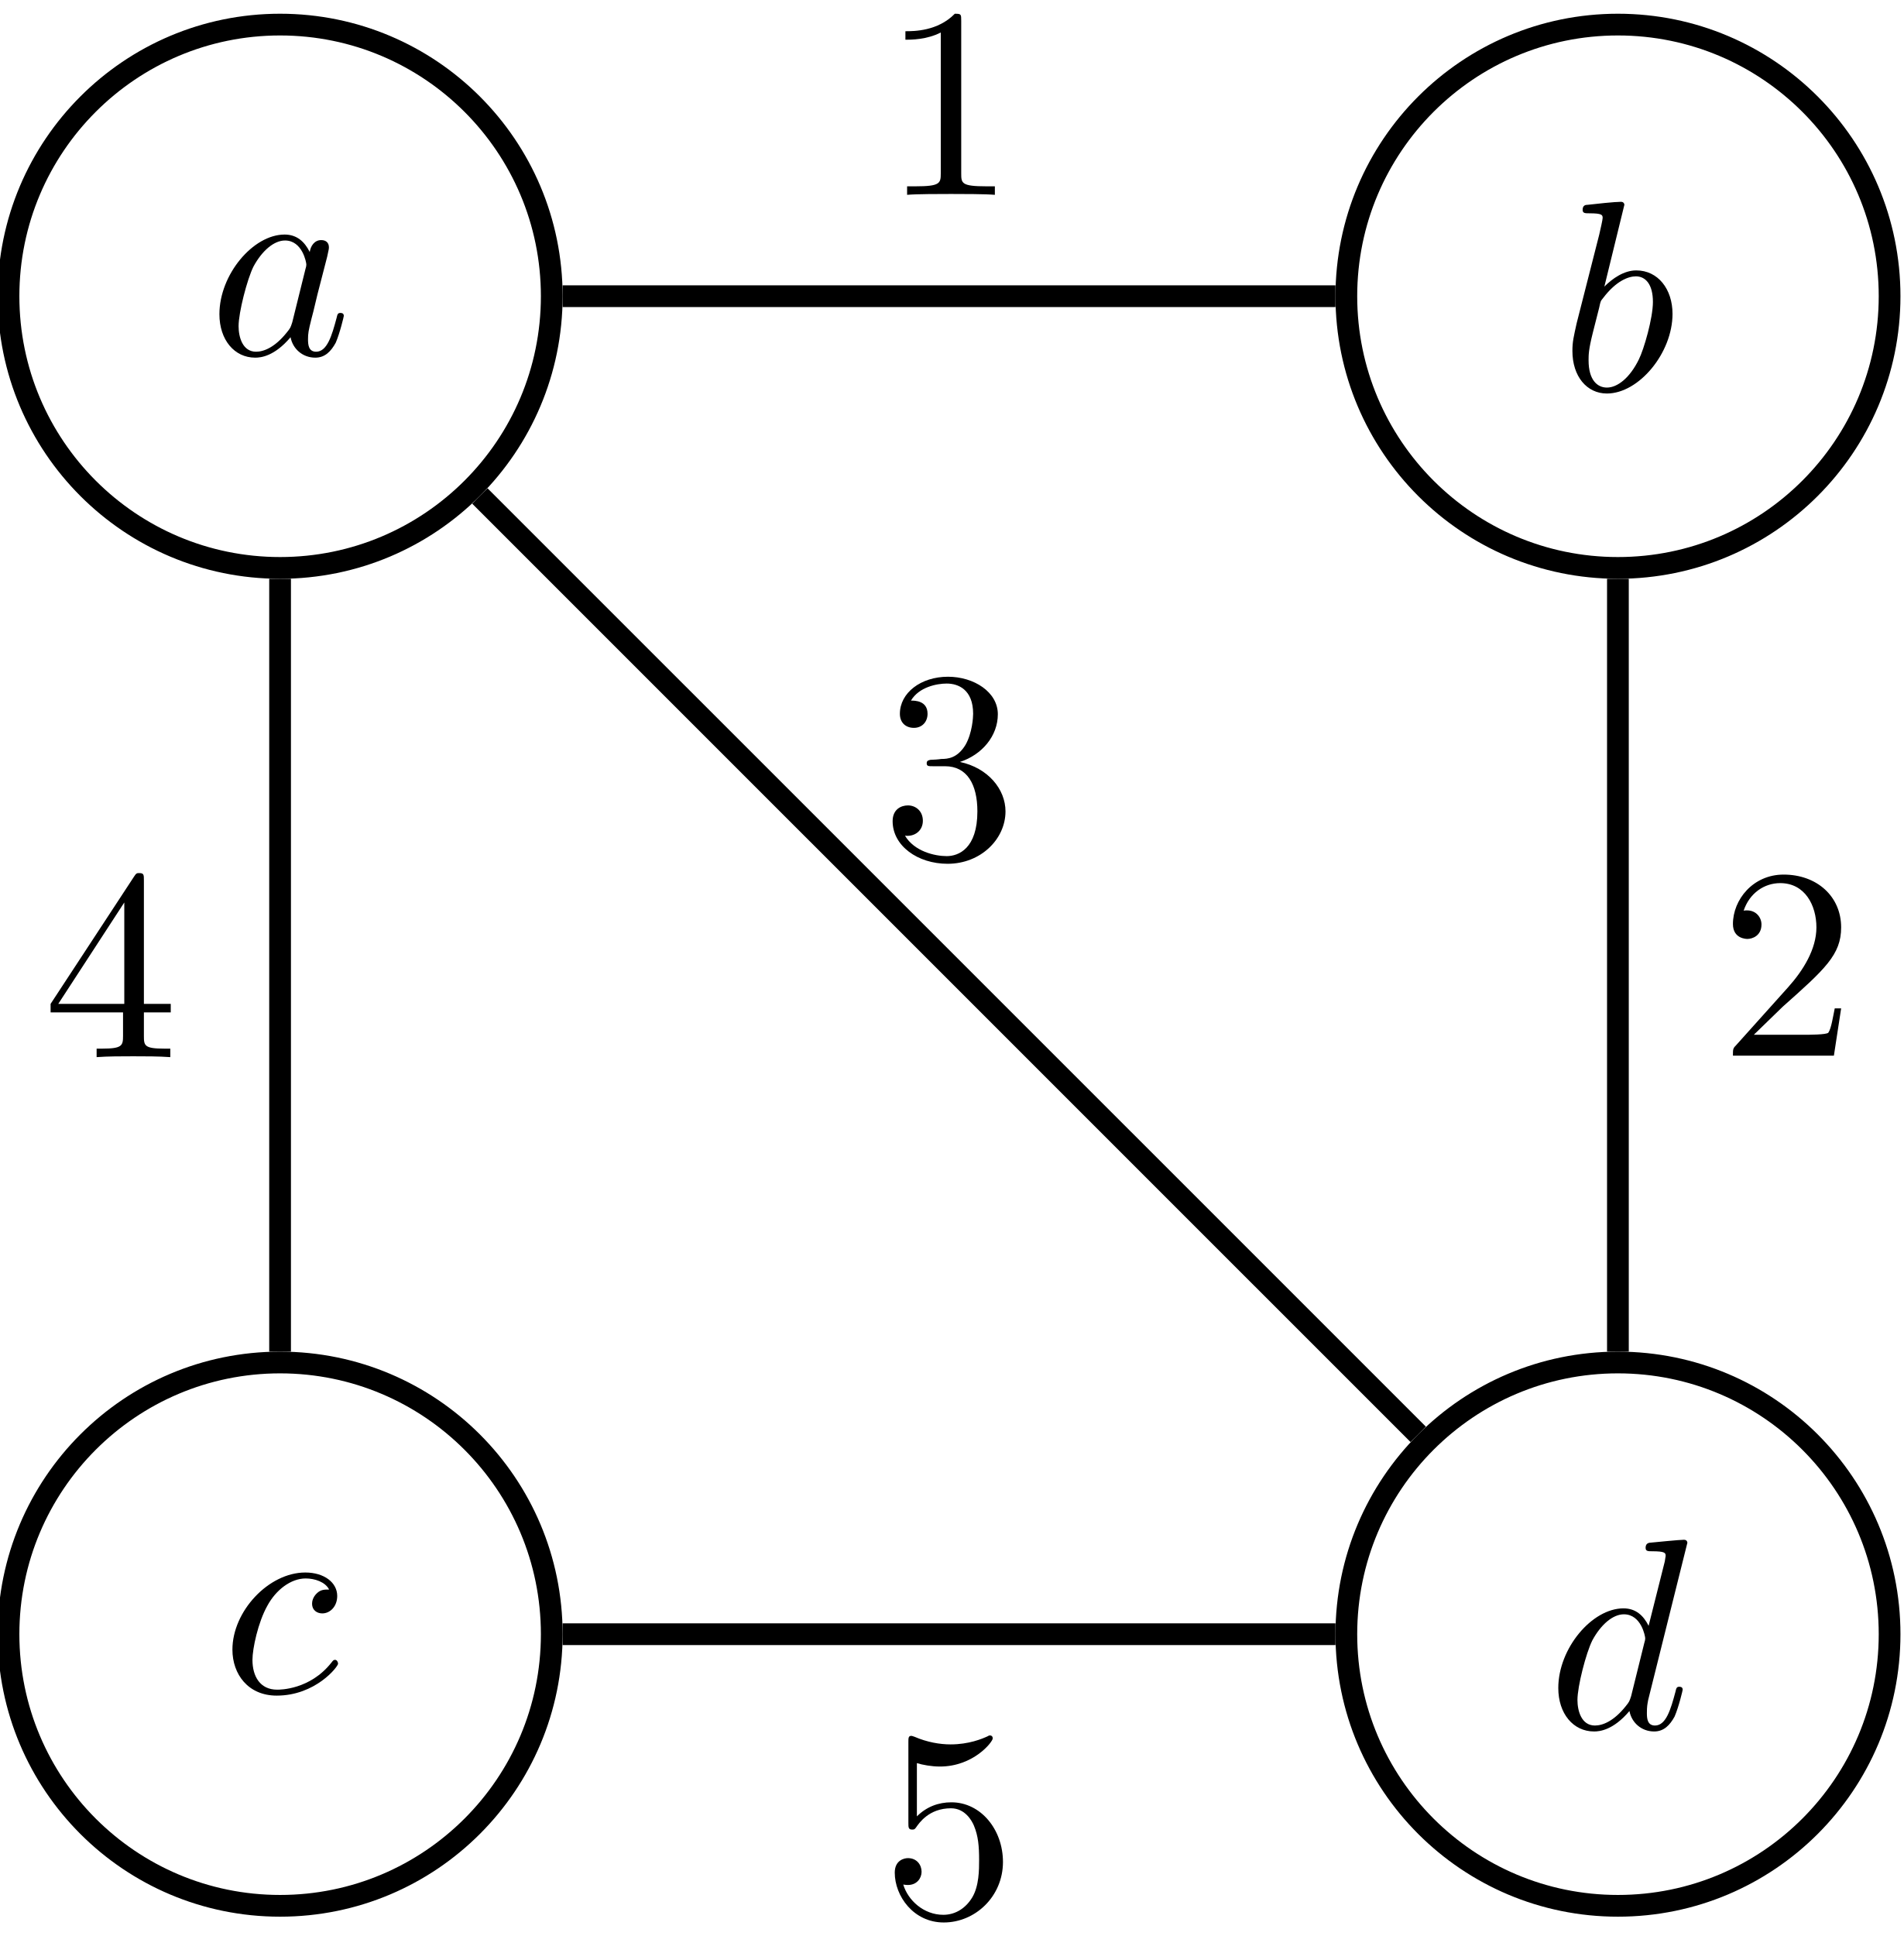
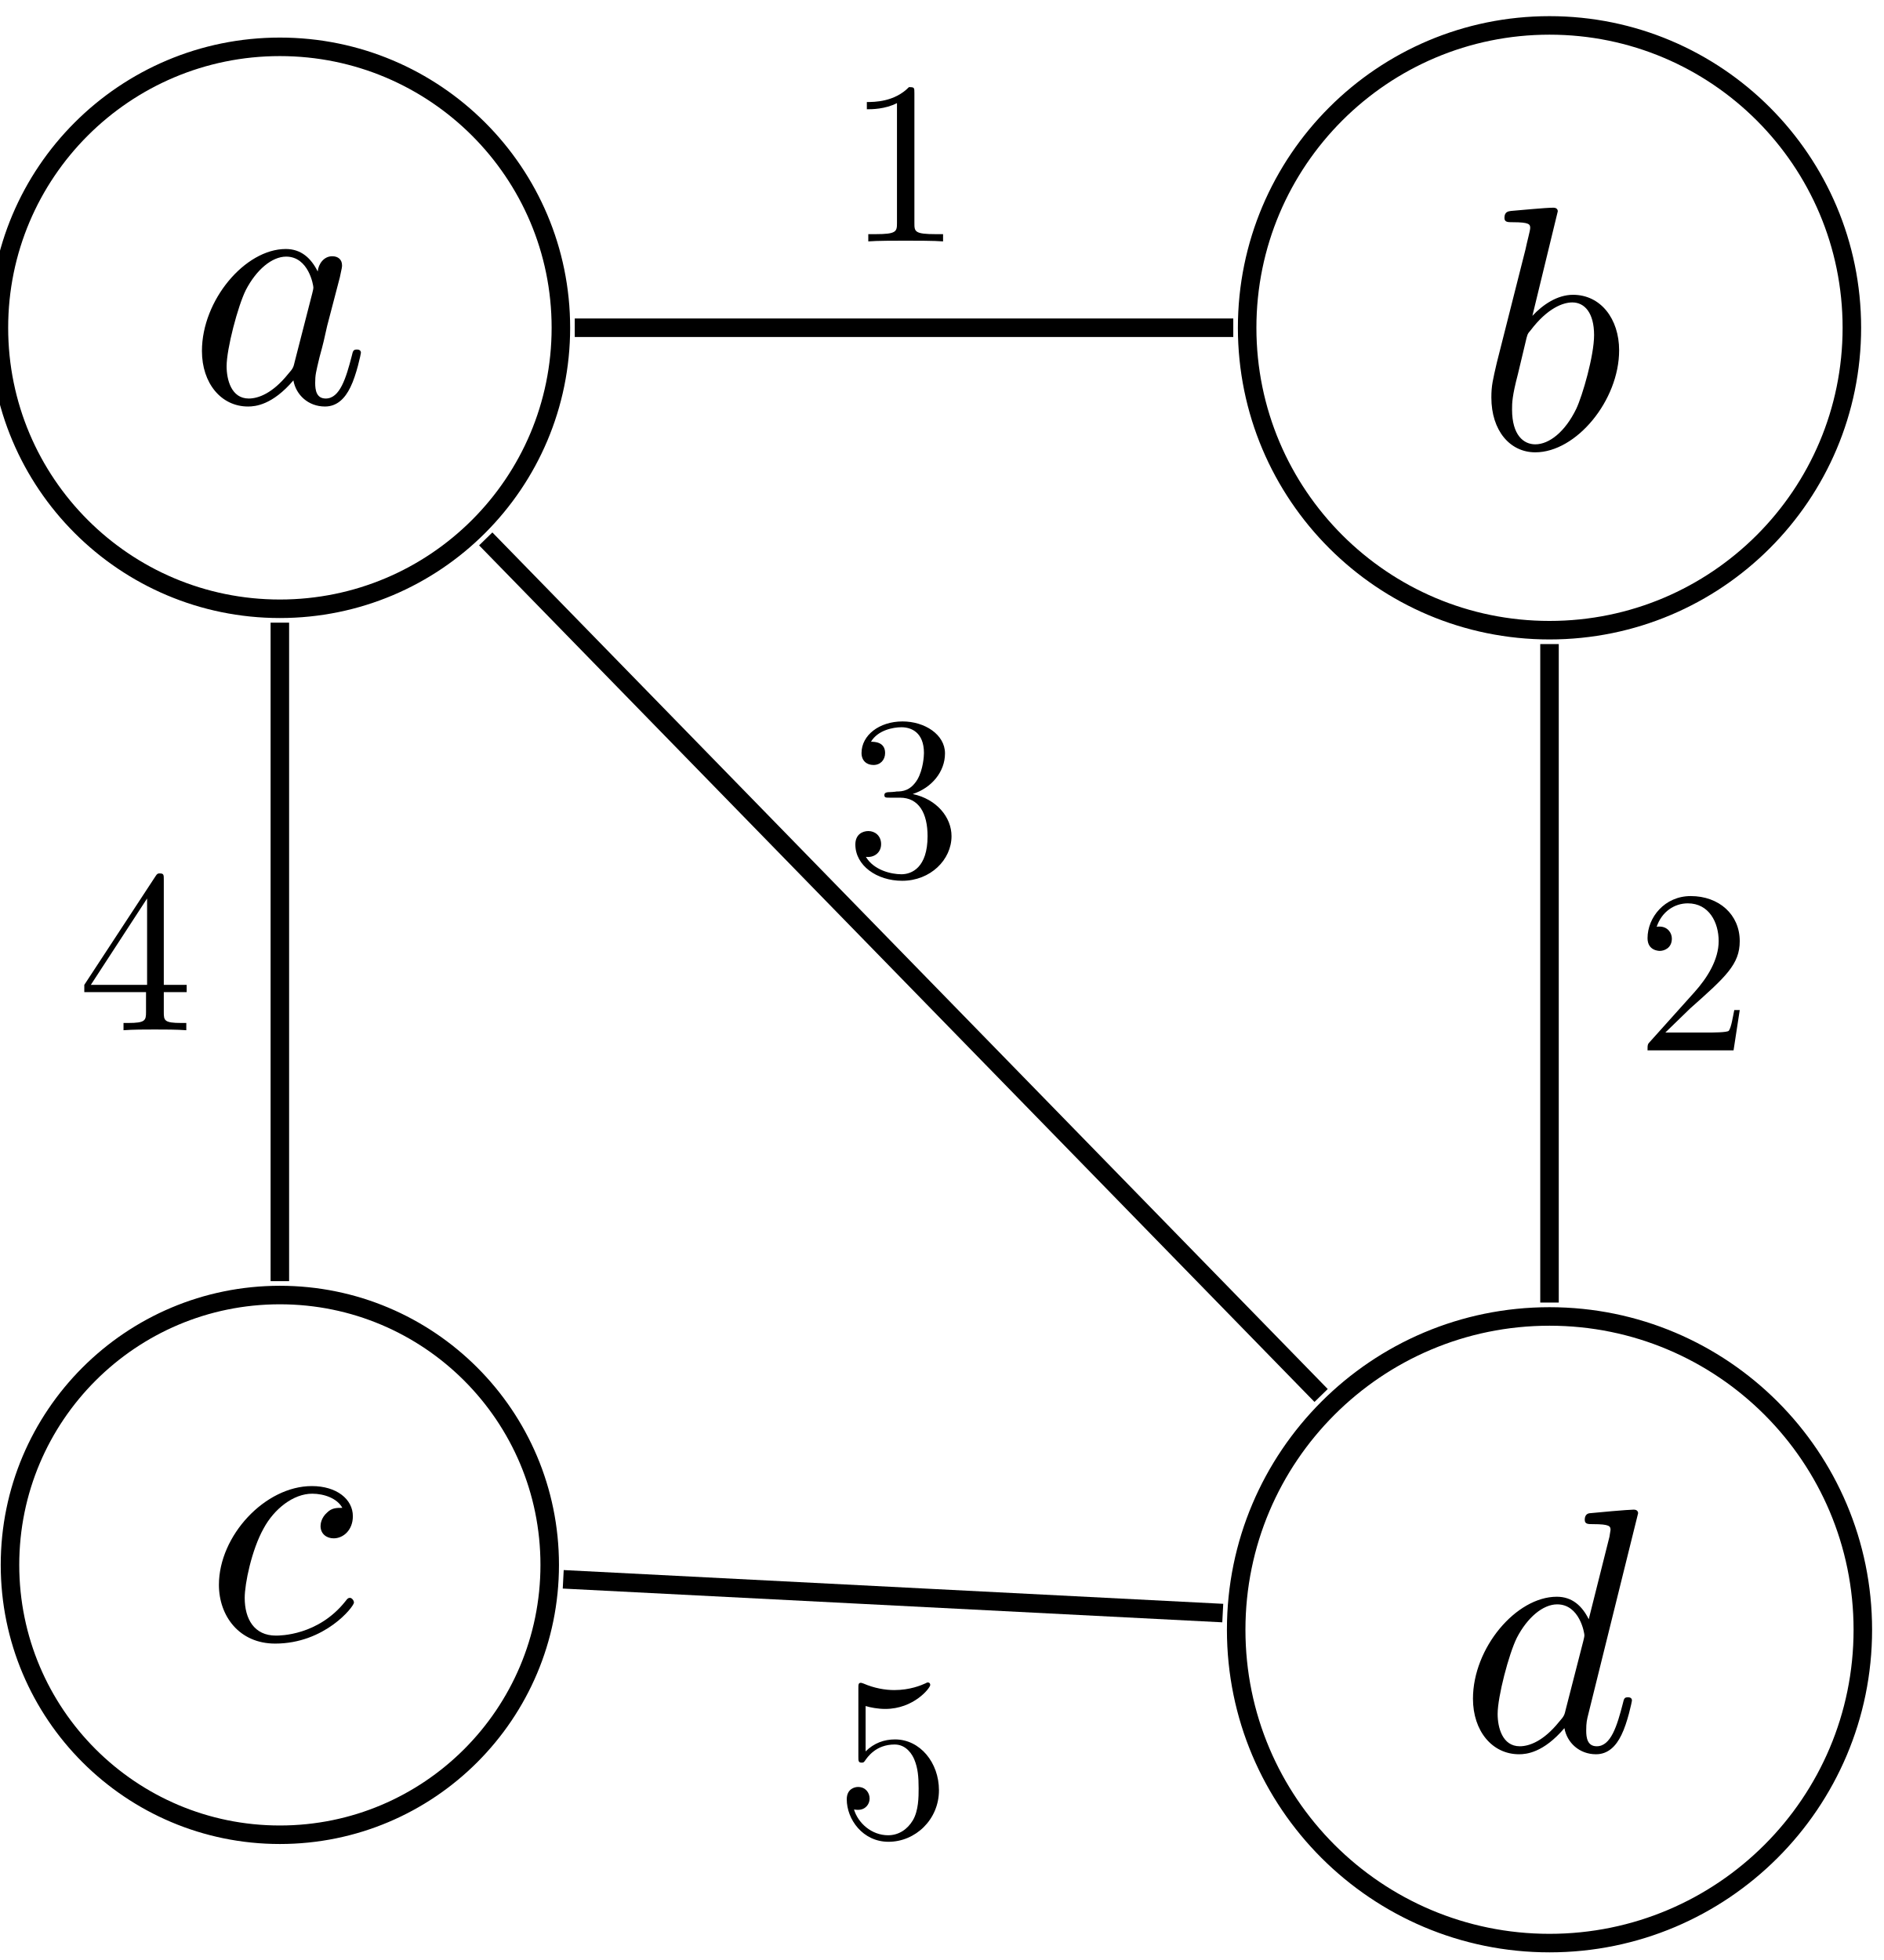
- <svg xmlns="http://www.w3.org/2000/svg" xmlns:xlink="http://www.w3.org/1999/xlink" width="69.81" height="71.002" viewBox="0 0 69.81 71.002">
+ <svg xmlns="http://www.w3.org/2000/svg" xmlns:xlink="http://www.w3.org/1999/xlink" width="81.072" height="84.376" viewBox="0 0 81.072 84.376">
  <defs>
    <g>
      <g id="glyph-0-0">
-         <path d="M 3.719 -3.766 C 3.531 -4.141 3.25 -4.406 2.797 -4.406 C 1.641 -4.406 0.406 -2.938 0.406 -1.484 C 0.406 -0.547 0.953 0.109 1.719 0.109 C 1.922 0.109 2.422 0.062 3.016 -0.641 C 3.094 -0.219 3.453 0.109 3.922 0.109 C 4.281 0.109 4.5 -0.125 4.672 -0.438 C 4.828 -0.797 4.969 -1.406 4.969 -1.422 C 4.969 -1.531 4.875 -1.531 4.844 -1.531 C 4.75 -1.531 4.734 -1.484 4.703 -1.344 C 4.531 -0.703 4.359 -0.109 3.953 -0.109 C 3.672 -0.109 3.656 -0.375 3.656 -0.562 C 3.656 -0.781 3.672 -0.875 3.781 -1.312 C 3.891 -1.719 3.906 -1.828 4 -2.203 L 4.359 -3.594 C 4.422 -3.875 4.422 -3.891 4.422 -3.938 C 4.422 -4.109 4.312 -4.203 4.141 -4.203 C 3.891 -4.203 3.75 -3.984 3.719 -3.766 Z M 3.078 -1.188 C 3.016 -1 3.016 -0.984 2.875 -0.812 C 2.438 -0.266 2.031 -0.109 1.75 -0.109 C 1.25 -0.109 1.109 -0.656 1.109 -1.047 C 1.109 -1.547 1.422 -2.766 1.656 -3.234 C 1.969 -3.812 2.406 -4.188 2.812 -4.188 C 3.453 -4.188 3.594 -3.375 3.594 -3.312 C 3.594 -3.25 3.578 -3.188 3.562 -3.141 Z M 3.078 -1.188 " />
+         <path d="M 5.578 -5.641 C 5.297 -6.203 4.875 -6.609 4.203 -6.609 C 2.453 -6.609 0.594 -4.406 0.594 -2.219 C 0.594 -0.828 1.422 0.172 2.578 0.172 C 2.891 0.172 3.625 0.109 4.531 -0.953 C 4.641 -0.328 5.172 0.172 5.891 0.172 C 6.406 0.172 6.75 -0.172 6.984 -0.656 C 7.25 -1.188 7.438 -2.109 7.438 -2.141 C 7.438 -2.281 7.297 -2.281 7.266 -2.281 C 7.109 -2.281 7.094 -2.219 7.047 -2.016 C 6.797 -1.047 6.531 -0.172 5.922 -0.172 C 5.516 -0.172 5.469 -0.547 5.469 -0.844 C 5.469 -1.188 5.5 -1.297 5.656 -1.953 C 5.828 -2.578 5.859 -2.734 5.984 -3.297 L 6.531 -5.391 C 6.625 -5.812 6.625 -5.844 6.625 -5.906 C 6.625 -6.156 6.453 -6.297 6.203 -6.297 C 5.844 -6.297 5.609 -5.969 5.578 -5.641 Z M 4.594 -1.781 C 4.531 -1.516 4.531 -1.484 4.297 -1.219 C 3.641 -0.406 3.031 -0.172 2.609 -0.172 C 1.859 -0.172 1.656 -0.984 1.656 -1.562 C 1.656 -2.312 2.141 -4.156 2.484 -4.844 C 2.938 -5.719 3.609 -6.281 4.219 -6.281 C 5.188 -6.281 5.391 -5.047 5.391 -4.953 C 5.391 -4.875 5.359 -4.781 5.344 -4.703 Z M 4.594 -1.781 " />
      </g>
      <g id="glyph-0-1">
-         <path d="M 2.375 -6.812 C 2.375 -6.812 2.375 -6.922 2.25 -6.922 C 2.031 -6.922 1.297 -6.844 1.031 -6.812 C 0.953 -6.812 0.844 -6.797 0.844 -6.625 C 0.844 -6.5 0.938 -6.5 1.094 -6.5 C 1.562 -6.5 1.578 -6.438 1.578 -6.328 C 1.578 -6.266 1.5 -5.922 1.453 -5.719 L 0.625 -2.469 C 0.516 -1.969 0.469 -1.797 0.469 -1.453 C 0.469 -0.516 1 0.109 1.734 0.109 C 2.906 0.109 4.141 -1.375 4.141 -2.812 C 4.141 -3.719 3.609 -4.406 2.812 -4.406 C 2.359 -4.406 1.938 -4.109 1.641 -3.812 Z M 1.453 -3.047 C 1.5 -3.266 1.5 -3.281 1.594 -3.391 C 2.078 -4.031 2.531 -4.188 2.797 -4.188 C 3.156 -4.188 3.422 -3.891 3.422 -3.25 C 3.422 -2.656 3.094 -1.516 2.906 -1.141 C 2.578 -0.469 2.125 -0.109 1.734 -0.109 C 1.391 -0.109 1.062 -0.375 1.062 -1.109 C 1.062 -1.312 1.062 -1.5 1.219 -2.125 Z M 1.453 -3.047 " />
+         <path d="M 3.562 -10.203 C 3.562 -10.219 3.562 -10.359 3.375 -10.359 C 3.031 -10.359 1.938 -10.25 1.547 -10.219 C 1.438 -10.203 1.266 -10.188 1.266 -9.922 C 1.266 -9.734 1.406 -9.734 1.625 -9.734 C 2.344 -9.734 2.375 -9.641 2.375 -9.484 C 2.375 -9.375 2.234 -8.875 2.172 -8.562 L 0.938 -3.688 C 0.766 -2.938 0.703 -2.703 0.703 -2.188 C 0.703 -0.766 1.5 0.172 2.594 0.172 C 4.359 0.172 6.203 -2.062 6.203 -4.219 C 6.203 -5.578 5.406 -6.609 4.219 -6.609 C 3.531 -6.609 2.906 -6.172 2.469 -5.703 Z M 2.172 -4.562 C 2.25 -4.891 2.25 -4.922 2.391 -5.078 C 3.125 -6.047 3.797 -6.281 4.188 -6.281 C 4.719 -6.281 5.125 -5.828 5.125 -4.875 C 5.125 -3.984 4.625 -2.266 4.359 -1.703 C 3.875 -0.703 3.188 -0.172 2.594 -0.172 C 2.094 -0.172 1.594 -0.562 1.594 -1.672 C 1.594 -1.953 1.594 -2.234 1.844 -3.188 Z M 2.172 -4.562 " />
      </g>
      <g id="glyph-0-2">
-         <path d="M 3.953 -3.781 C 3.781 -3.781 3.656 -3.781 3.516 -3.656 C 3.344 -3.5 3.328 -3.328 3.328 -3.266 C 3.328 -3.016 3.516 -2.906 3.703 -2.906 C 3.984 -2.906 4.25 -3.156 4.25 -3.547 C 4.25 -4.031 3.781 -4.406 3.078 -4.406 C 1.734 -4.406 0.406 -2.984 0.406 -1.578 C 0.406 -0.672 0.984 0.109 2.031 0.109 C 3.453 0.109 4.281 -0.953 4.281 -1.062 C 4.281 -1.125 4.234 -1.203 4.172 -1.203 C 4.109 -1.203 4.094 -1.172 4.031 -1.094 C 3.25 -0.109 2.156 -0.109 2.047 -0.109 C 1.422 -0.109 1.141 -0.594 1.141 -1.203 C 1.141 -1.609 1.344 -2.578 1.688 -3.188 C 2 -3.766 2.547 -4.188 3.094 -4.188 C 3.422 -4.188 3.812 -4.062 3.953 -3.781 Z M 3.953 -3.781 " />
+         <path d="M 5.922 -5.672 C 5.672 -5.672 5.469 -5.672 5.266 -5.469 C 5.016 -5.25 4.984 -4.984 4.984 -4.891 C 4.984 -4.531 5.266 -4.359 5.547 -4.359 C 5.969 -4.359 6.375 -4.719 6.375 -5.312 C 6.375 -6.047 5.672 -6.609 4.609 -6.609 C 2.594 -6.609 0.609 -4.469 0.609 -2.359 C 0.609 -1.016 1.484 0.172 3.031 0.172 C 5.172 0.172 6.422 -1.422 6.422 -1.594 C 6.422 -1.688 6.328 -1.797 6.25 -1.797 C 6.172 -1.797 6.141 -1.766 6.047 -1.641 C 4.875 -0.172 3.234 -0.172 3.062 -0.172 C 2.125 -0.172 1.719 -0.891 1.719 -1.797 C 1.719 -2.406 2.016 -3.859 2.531 -4.781 C 2.984 -5.625 3.812 -6.281 4.625 -6.281 C 5.141 -6.281 5.703 -6.078 5.922 -5.672 Z M 5.922 -5.672 " />
      </g>
      <g id="glyph-0-3">
-         <path d="M 5.141 -6.812 C 5.141 -6.812 5.141 -6.922 5.016 -6.922 C 4.859 -6.922 3.922 -6.828 3.75 -6.812 C 3.672 -6.797 3.609 -6.75 3.609 -6.625 C 3.609 -6.5 3.703 -6.5 3.844 -6.5 C 4.328 -6.5 4.344 -6.438 4.344 -6.328 L 4.312 -6.125 L 3.719 -3.766 C 3.531 -4.141 3.25 -4.406 2.797 -4.406 C 1.641 -4.406 0.406 -2.938 0.406 -1.484 C 0.406 -0.547 0.953 0.109 1.719 0.109 C 1.922 0.109 2.422 0.062 3.016 -0.641 C 3.094 -0.219 3.453 0.109 3.922 0.109 C 4.281 0.109 4.5 -0.125 4.672 -0.438 C 4.828 -0.797 4.969 -1.406 4.969 -1.422 C 4.969 -1.531 4.875 -1.531 4.844 -1.531 C 4.75 -1.531 4.734 -1.484 4.703 -1.344 C 4.531 -0.703 4.359 -0.109 3.953 -0.109 C 3.672 -0.109 3.656 -0.375 3.656 -0.562 C 3.656 -0.812 3.672 -0.875 3.703 -1.047 Z M 3.078 -1.188 C 3.016 -1 3.016 -0.984 2.875 -0.812 C 2.438 -0.266 2.031 -0.109 1.75 -0.109 C 1.25 -0.109 1.109 -0.656 1.109 -1.047 C 1.109 -1.547 1.422 -2.766 1.656 -3.234 C 1.969 -3.812 2.406 -4.188 2.812 -4.188 C 3.453 -4.188 3.594 -3.375 3.594 -3.312 C 3.594 -3.25 3.578 -3.188 3.562 -3.141 Z M 3.078 -1.188 " />
+         <path d="M 7.703 -10.203 C 7.703 -10.219 7.703 -10.359 7.516 -10.359 C 7.297 -10.359 5.875 -10.234 5.609 -10.203 C 5.5 -10.188 5.406 -10.109 5.406 -9.922 C 5.406 -9.734 5.547 -9.734 5.766 -9.734 C 6.484 -9.734 6.516 -9.641 6.516 -9.484 L 6.469 -9.188 L 5.578 -5.641 C 5.297 -6.203 4.875 -6.609 4.203 -6.609 C 2.453 -6.609 0.594 -4.406 0.594 -2.219 C 0.594 -0.828 1.422 0.172 2.578 0.172 C 2.891 0.172 3.625 0.109 4.531 -0.953 C 4.641 -0.328 5.172 0.172 5.891 0.172 C 6.406 0.172 6.75 -0.172 6.984 -0.656 C 7.25 -1.188 7.438 -2.109 7.438 -2.141 C 7.438 -2.281 7.297 -2.281 7.266 -2.281 C 7.109 -2.281 7.094 -2.219 7.047 -2.016 C 6.797 -1.047 6.531 -0.172 5.922 -0.172 C 5.516 -0.172 5.469 -0.547 5.469 -0.844 C 5.469 -1.203 5.5 -1.312 5.562 -1.562 Z M 4.594 -1.781 C 4.531 -1.516 4.531 -1.484 4.297 -1.219 C 3.641 -0.406 3.031 -0.172 2.609 -0.172 C 1.859 -0.172 1.656 -0.984 1.656 -1.562 C 1.656 -2.312 2.141 -4.156 2.484 -4.844 C 2.938 -5.719 3.609 -6.281 4.219 -6.281 C 5.188 -6.281 5.391 -5.047 5.391 -4.953 C 5.391 -4.875 5.359 -4.781 5.344 -4.703 Z M 4.594 -1.781 " />
      </g>
      <g id="glyph-1-0">
        <path d="M 4.172 0 L 4.172 -0.312 L 3.859 -0.312 C 2.953 -0.312 2.938 -0.422 2.938 -0.781 L 2.938 -6.375 C 2.938 -6.625 2.938 -6.641 2.703 -6.641 C 2.078 -6 1.203 -6 0.891 -6 L 0.891 -5.688 C 1.094 -5.688 1.672 -5.688 2.188 -5.953 L 2.188 -0.781 C 2.188 -0.422 2.156 -0.312 1.266 -0.312 L 0.953 -0.312 L 0.953 0 C 1.297 -0.031 2.156 -0.031 2.562 -0.031 C 2.953 -0.031 3.828 -0.031 4.172 0 Z M 4.172 0 " />
      </g>
      <g id="glyph-1-1">
        <path d="M 4.562 -1.703 C 4.562 -2.516 3.922 -3.297 2.891 -3.516 C 3.703 -3.781 4.281 -4.469 4.281 -5.266 C 4.281 -6.078 3.406 -6.641 2.453 -6.641 C 1.453 -6.641 0.688 -6.047 0.688 -5.281 C 0.688 -4.953 0.906 -4.766 1.203 -4.766 C 1.5 -4.766 1.703 -4.984 1.703 -5.281 C 1.703 -5.766 1.234 -5.766 1.094 -5.766 C 1.391 -6.266 2.047 -6.391 2.406 -6.391 C 2.828 -6.391 3.375 -6.172 3.375 -5.281 C 3.375 -5.156 3.344 -4.578 3.094 -4.141 C 2.797 -3.656 2.453 -3.625 2.203 -3.625 C 2.125 -3.609 1.891 -3.594 1.812 -3.594 C 1.734 -3.578 1.672 -3.562 1.672 -3.469 C 1.672 -3.359 1.734 -3.359 1.906 -3.359 L 2.344 -3.359 C 3.156 -3.359 3.531 -2.688 3.531 -1.703 C 3.531 -0.344 2.844 -0.062 2.406 -0.062 C 1.969 -0.062 1.219 -0.234 0.875 -0.812 C 1.219 -0.766 1.531 -0.984 1.531 -1.359 C 1.531 -1.719 1.266 -1.922 0.984 -1.922 C 0.734 -1.922 0.422 -1.781 0.422 -1.344 C 0.422 -0.438 1.344 0.219 2.438 0.219 C 3.656 0.219 4.562 -0.688 4.562 -1.703 Z M 4.562 -1.703 " />
      </g>
      <g id="glyph-1-2">
        <path d="M 4.688 -1.641 L 4.688 -1.953 L 3.703 -1.953 L 3.703 -6.484 C 3.703 -6.688 3.703 -6.75 3.531 -6.75 C 3.453 -6.75 3.422 -6.75 3.344 -6.625 L 0.281 -1.953 L 0.281 -1.641 L 2.938 -1.641 L 2.938 -0.781 C 2.938 -0.422 2.906 -0.312 2.172 -0.312 L 1.969 -0.312 L 1.969 0 C 2.375 -0.031 2.891 -0.031 3.312 -0.031 C 3.734 -0.031 4.25 -0.031 4.672 0 L 4.672 -0.312 L 4.453 -0.312 C 3.719 -0.312 3.703 -0.422 3.703 -0.781 L 3.703 -1.641 Z M 2.984 -1.953 L 0.562 -1.953 L 2.984 -5.672 Z M 2.984 -1.953 " />
      </g>
      <g id="glyph-1-3">
        <path d="M 4.469 -1.734 L 4.234 -1.734 C 4.172 -1.438 4.109 -1 4 -0.844 C 3.938 -0.766 3.281 -0.766 3.062 -0.766 L 1.266 -0.766 L 2.328 -1.797 C 3.875 -3.172 4.469 -3.703 4.469 -4.703 C 4.469 -5.844 3.578 -6.641 2.359 -6.641 C 1.234 -6.641 0.5 -5.719 0.5 -4.828 C 0.5 -4.281 1 -4.281 1.031 -4.281 C 1.203 -4.281 1.547 -4.391 1.547 -4.812 C 1.547 -5.062 1.359 -5.328 1.016 -5.328 C 0.938 -5.328 0.922 -5.328 0.891 -5.312 C 1.109 -5.969 1.656 -6.328 2.234 -6.328 C 3.141 -6.328 3.562 -5.516 3.562 -4.703 C 3.562 -3.906 3.078 -3.125 2.516 -2.5 L 0.609 -0.375 C 0.5 -0.266 0.5 -0.234 0.5 0 L 4.203 0 Z M 4.469 -1.734 " />
      </g>
      <g id="glyph-1-4">
        <path d="M 4.469 -2 C 4.469 -3.188 3.656 -4.188 2.578 -4.188 C 2.109 -4.188 1.672 -4.031 1.312 -3.672 L 1.312 -5.625 C 1.516 -5.562 1.844 -5.5 2.156 -5.5 C 3.391 -5.5 4.094 -6.406 4.094 -6.531 C 4.094 -6.594 4.062 -6.641 3.984 -6.641 C 3.984 -6.641 3.953 -6.641 3.906 -6.609 C 3.703 -6.516 3.219 -6.312 2.547 -6.312 C 2.156 -6.312 1.688 -6.391 1.219 -6.594 C 1.141 -6.625 1.109 -6.625 1.109 -6.625 C 1 -6.625 1 -6.547 1 -6.391 L 1 -3.438 C 1 -3.266 1 -3.188 1.141 -3.188 C 1.219 -3.188 1.234 -3.203 1.281 -3.266 C 1.391 -3.422 1.75 -3.969 2.562 -3.969 C 3.078 -3.969 3.328 -3.516 3.406 -3.328 C 3.562 -2.953 3.594 -2.578 3.594 -2.078 C 3.594 -1.719 3.594 -1.125 3.344 -0.703 C 3.109 -0.312 2.734 -0.062 2.281 -0.062 C 1.562 -0.062 0.984 -0.594 0.812 -1.172 C 0.844 -1.172 0.875 -1.156 0.984 -1.156 C 1.312 -1.156 1.484 -1.406 1.484 -1.641 C 1.484 -1.891 1.312 -2.141 0.984 -2.141 C 0.844 -2.141 0.5 -2.062 0.5 -1.609 C 0.5 -0.75 1.188 0.219 2.297 0.219 C 3.453 0.219 4.469 -0.734 4.469 -2 Z M 4.469 -2 " />
      </g>
    </g>
    <clipPath id="clip-0">
-       <path clip-rule="nonzero" d="M 49 0 L 69.715 0 L 69.715 21 L 49 21 Z M 49 0 " />
+       <path clip-rule="nonzero" d="M 42 0 L 80.609 0 L 80.609 39 L 42 39 Z M 42 0 " />
    </clipPath>
    <clipPath id="clip-1">
-       <path clip-rule="nonzero" d="M 38 0 L 69.715 0 L 69.715 33 L 38 33 Z M 38 0 " />
+       <path clip-rule="nonzero" d="M 0 44 L 35 44 L 35 84.062 L 0 84.062 Z M 0 44 " />
    </clipPath>
    <clipPath id="clip-2">
-       <path clip-rule="nonzero" d="M 0 38 L 32 38 L 32 70.504 L 0 70.504 Z M 0 38 " />
+       <path clip-rule="nonzero" d="M 53 56 L 80.609 56 L 80.609 84 L 53 84 Z M 53 56 " />
    </clipPath>
    <clipPath id="clip-3">
-       <path clip-rule="nonzero" d="M 49 49 L 69.715 49 L 69.715 70 L 49 70 Z M 49 49 " />
-     </clipPath>
-     <clipPath id="clip-4">
-       <path clip-rule="nonzero" d="M 38 38 L 69.715 38 L 69.715 70.504 L 38 70.504 Z M 38 38 " />
-     </clipPath>
-     <clipPath id="clip-5">
-       <path clip-rule="nonzero" d="M 32 63 L 37 63 L 37 70.504 L 32 70.504 Z M 32 63 " />
+       <path clip-rule="nonzero" d="M 41 45 L 80.609 45 L 80.609 84.062 L 41 84.062 Z M 41 45 " />
    </clipPath>
  </defs>
-   <path fill-rule="nonzero" fill="rgb(100%, 100%, 100%)" fill-opacity="1" stroke-width="0.797" stroke-linecap="butt" stroke-linejoin="miter" stroke="rgb(0%, 0%, 0%)" stroke-opacity="1" stroke-miterlimit="10" d="M 9.963 0.001 C 9.963 5.501 5.502 9.962 -0.002 9.962 C -5.502 9.962 -9.963 5.501 -9.963 0.001 C -9.963 -5.503 -5.502 -9.964 -0.002 -9.964 C 5.502 -9.964 9.963 -5.503 9.963 0.001 Z M 9.963 0.001 " transform="matrix(1, 0, 0, -1, 10.275, 10.864)" />
+   <path fill-rule="nonzero" fill="rgb(100%, 100%, 100%)" fill-opacity="1" stroke-width="0.797" stroke-linecap="butt" stroke-linejoin="miter" stroke="rgb(0%, 0%, 0%)" stroke-opacity="1" stroke-miterlimit="10" d="M 12.097 0.002 C 12.097 6.681 6.682 12.095 -0.001 12.095 C -6.681 12.095 -12.095 6.681 -12.095 0.002 C -12.095 -6.682 -6.681 -12.096 -0.001 -12.096 C 6.682 -12.096 12.097 -6.682 12.097 0.002 Z M 12.097 0.002 " transform="matrix(1, 0, 0, -1, 12.048, 14.111)" />
  <g fill="rgb(0%, 0%, 0%)" fill-opacity="1">
-     <use xlink:href="#glyph-0-0" x="7.642" y="13.008" />
+     <use xlink:href="#glyph-0-0" x="8.099" y="17.328" />
  </g>
+   <path fill-rule="nonzero" fill="rgb(100%, 100%, 100%)" fill-opacity="1" d="M 79.719 14.109 C 79.719 6.922 73.895 1.094 66.703 1.094 C 59.516 1.094 53.688 6.922 53.688 14.109 C 53.688 21.301 59.516 27.129 66.703 27.129 C 73.895 27.129 79.719 21.301 79.719 14.109 Z M 79.719 14.109 " />
  <g clip-path="url(#clip-0)">
-     <path fill-rule="nonzero" fill="rgb(100%, 100%, 100%)" fill-opacity="1" d="M 69.309 10.863 C 69.309 5.363 64.848 0.902 59.344 0.902 C 53.844 0.902 49.383 5.363 49.383 10.863 C 49.383 16.367 53.844 20.828 59.344 20.828 C 64.848 20.828 69.309 16.367 69.309 10.863 Z M 69.309 10.863 " />
-   </g>
-   <g clip-path="url(#clip-1)">
-     <path fill="none" stroke-width="0.797" stroke-linecap="butt" stroke-linejoin="miter" stroke="rgb(0%, 0%, 0%)" stroke-opacity="1" stroke-miterlimit="10" d="M 59.034 0.001 C 59.034 5.501 54.573 9.962 49.069 9.962 C 43.569 9.962 39.108 5.501 39.108 0.001 C 39.108 -5.503 43.569 -9.964 49.069 -9.964 C 54.573 -9.964 59.034 -5.503 59.034 0.001 Z M 59.034 0.001 " transform="matrix(1, 0, 0, -1, 10.275, 10.864)" />
+     <path fill="none" stroke-width="0.797" stroke-linecap="butt" stroke-linejoin="miter" stroke="rgb(0%, 0%, 0%)" stroke-opacity="1" stroke-miterlimit="10" d="M 67.671 0.002 C 67.671 7.189 61.847 13.017 54.655 13.017 C 47.468 13.017 41.639 7.189 41.639 0.002 C 41.639 -7.19 47.468 -13.018 54.655 -13.018 C 61.847 -13.018 67.671 -7.19 67.671 0.002 Z M 67.671 0.002 " transform="matrix(1, 0, 0, -1, 12.048, 14.111)" />
  </g>
  <g fill="rgb(0%, 0%, 0%)" fill-opacity="1">
-     <use xlink:href="#glyph-0-1" x="57.206" y="14.323" />
+     <use xlink:href="#glyph-0-1" x="63.497" y="19.3" />
  </g>
-   <path fill-rule="nonzero" fill="rgb(100%, 100%, 100%)" fill-opacity="1" d="M 20.238 59.934 C 20.238 54.43 15.777 49.969 10.273 49.969 C 4.773 49.969 0.312 54.43 0.312 59.934 C 0.312 65.438 4.773 69.895 10.273 69.895 C 15.777 69.895 20.238 65.438 20.238 59.934 Z M 20.238 59.934 " />
-   <g clip-path="url(#clip-2)">
-     <path fill="none" stroke-width="0.797" stroke-linecap="butt" stroke-linejoin="miter" stroke="rgb(0%, 0%, 0%)" stroke-opacity="1" stroke-miterlimit="10" d="M 9.963 -49.07 C 9.963 -43.566 5.502 -39.105 -0.002 -39.105 C -5.502 -39.105 -9.963 -43.566 -9.963 -49.07 C -9.963 -54.574 -5.502 -59.031 -0.002 -59.031 C 5.502 -59.031 9.963 -54.574 9.963 -49.07 Z M 9.963 -49.07 " transform="matrix(1, 0, 0, -1, 10.275, 10.864)" />
+   <path fill-rule="nonzero" fill="rgb(100%, 100%, 100%)" fill-opacity="1" d="M 23.664 67.367 C 23.664 60.949 18.465 55.75 12.047 55.75 C 5.633 55.75 0.43 60.949 0.43 67.367 C 0.43 73.785 5.633 78.984 12.047 78.984 C 18.465 78.984 23.664 73.785 23.664 67.367 Z M 23.664 67.367 " />
+   <g clip-path="url(#clip-1)">
+     <path fill="none" stroke-width="0.797" stroke-linecap="butt" stroke-linejoin="miter" stroke="rgb(0%, 0%, 0%)" stroke-opacity="1" stroke-miterlimit="10" d="M 11.616 -53.256 C 11.616 -46.838 6.417 -41.639 -0.001 -41.639 C -6.415 -41.639 -11.618 -46.838 -11.618 -53.256 C -11.618 -59.674 -6.415 -64.873 -0.001 -64.873 C 6.417 -64.873 11.616 -59.674 11.616 -53.256 Z M 11.616 -53.256 " transform="matrix(1, 0, 0, -1, 12.048, 14.111)" />
  </g>
  <g fill="rgb(0%, 0%, 0%)" fill-opacity="1">
-     <use xlink:href="#glyph-0-2" x="8.119" y="62.077" />
+     <use xlink:href="#glyph-0-2" x="8.815" y="70.583" />
+   </g>
+   <g clip-path="url(#clip-2)">
+     <path fill-rule="nonzero" fill="rgb(100%, 100%, 100%)" fill-opacity="1" d="M 80.191 70.16 C 80.191 62.711 74.152 56.672 66.703 56.672 C 59.254 56.672 53.215 62.711 53.215 70.16 C 53.215 77.609 59.254 83.648 66.703 83.648 C 74.152 83.648 80.191 77.609 80.191 70.16 Z M 80.191 70.16 " />
  </g>
  <g clip-path="url(#clip-3)">
-     <path fill-rule="nonzero" fill="rgb(100%, 100%, 100%)" fill-opacity="1" d="M 69.309 59.934 C 69.309 54.43 64.848 49.969 59.344 49.969 C 53.844 49.969 49.383 54.43 49.383 59.934 C 49.383 65.438 53.844 69.895 59.344 69.895 C 64.848 69.895 69.309 65.438 69.309 59.934 Z M 69.309 59.934 " />
-   </g>
-   <g clip-path="url(#clip-4)">
-     <path fill="none" stroke-width="0.797" stroke-linecap="butt" stroke-linejoin="miter" stroke="rgb(0%, 0%, 0%)" stroke-opacity="1" stroke-miterlimit="10" d="M 59.034 -49.07 C 59.034 -43.566 54.573 -39.105 49.069 -39.105 C 43.569 -39.105 39.108 -43.566 39.108 -49.07 C 39.108 -54.574 43.569 -59.031 49.069 -59.031 C 54.573 -59.031 59.034 -54.574 59.034 -49.07 Z M 59.034 -49.07 " transform="matrix(1, 0, 0, -1, 10.275, 10.864)" />
+     <path fill="none" stroke-width="0.797" stroke-linecap="butt" stroke-linejoin="miter" stroke="rgb(0%, 0%, 0%)" stroke-opacity="1" stroke-miterlimit="10" d="M 68.143 -56.049 C 68.143 -48.6 62.104 -42.561 54.655 -42.561 C 47.206 -42.561 41.167 -48.6 41.167 -56.049 C 41.167 -63.498 47.206 -69.537 54.655 -69.537 C 62.104 -69.537 68.143 -63.498 68.143 -56.049 Z M 68.143 -56.049 " transform="matrix(1, 0, 0, -1, 12.048, 14.111)" />
  </g>
  <g fill="rgb(0%, 0%, 0%)" fill-opacity="1">
-     <use xlink:href="#glyph-0-3" x="56.751" y="63.392" />
+     <use xlink:href="#glyph-0-3" x="62.814" y="75.347" />
  </g>
-   <path fill="none" stroke-width="0.797" stroke-linecap="butt" stroke-linejoin="miter" stroke="rgb(0%, 0%, 0%)" stroke-opacity="1" stroke-miterlimit="10" d="M 10.362 0.001 L 38.709 0.001 " transform="matrix(1, 0, 0, -1, 10.275, 10.864)" />
+   <path fill="none" stroke-width="0.797" stroke-linecap="butt" stroke-linejoin="miter" stroke="rgb(0%, 0%, 0%)" stroke-opacity="1" stroke-miterlimit="10" d="M 12.694 0.002 L 41.042 0.002 " transform="matrix(1, 0, 0, -1, 12.048, 14.111)" />
  <g fill="rgb(0%, 0%, 0%)" fill-opacity="1">
-     <use xlink:href="#glyph-1-0" x="32.319" y="7.145" />
+     <use xlink:href="#glyph-1-0" x="36.425" y="10.392" />
  </g>
-   <path fill="none" stroke-width="0.797" stroke-linecap="butt" stroke-linejoin="miter" stroke="rgb(0%, 0%, 0%)" stroke-opacity="1" stroke-miterlimit="10" d="M 7.327 -7.327 L 41.745 -41.741 " transform="matrix(1, 0, 0, -1, 10.275, 10.864)" />
+   <path fill="none" stroke-width="0.797" stroke-linecap="butt" stroke-linejoin="miter" stroke="rgb(0%, 0%, 0%)" stroke-opacity="1" stroke-miterlimit="10" d="M 8.862 -9.088 L 44.823 -45.963 " transform="matrix(1, 0, 0, -1, 12.048, 14.111)" />
  <g fill="rgb(0%, 0%, 0%)" fill-opacity="1">
-     <use xlink:href="#glyph-1-1" x="32.319" y="31.46" />
+     <use xlink:href="#glyph-1-1" x="36.399" y="37.698" />
  </g>
-   <path fill="none" stroke-width="0.797" stroke-linecap="butt" stroke-linejoin="miter" stroke="rgb(0%, 0%, 0%)" stroke-opacity="1" stroke-miterlimit="10" d="M -0.002 -10.363 L -0.002 -38.706 " transform="matrix(1, 0, 0, -1, 10.275, 10.864)" />
+   <path fill="none" stroke-width="0.797" stroke-linecap="butt" stroke-linejoin="miter" stroke="rgb(0%, 0%, 0%)" stroke-opacity="1" stroke-miterlimit="10" d="M -0.001 -12.694 L -0.001 -41.041 " transform="matrix(1, 0, 0, -1, 12.048, 14.111)" />
  <g fill="rgb(0%, 0%, 0%)" fill-opacity="1">
-     <use xlink:href="#glyph-1-2" x="1.575" y="38.77" />
+     <use xlink:href="#glyph-1-2" x="3.348" y="44.35" />
  </g>
-   <path fill="none" stroke-width="0.797" stroke-linecap="butt" stroke-linejoin="miter" stroke="rgb(0%, 0%, 0%)" stroke-opacity="1" stroke-miterlimit="10" d="M 49.069 -10.363 L 49.069 -38.706 " transform="matrix(1, 0, 0, -1, 10.275, 10.864)" />
+   <path fill="none" stroke-width="0.797" stroke-linecap="butt" stroke-linejoin="miter" stroke="rgb(0%, 0%, 0%)" stroke-opacity="1" stroke-miterlimit="10" d="M 54.655 -13.616 L 54.655 -41.963 " transform="matrix(1, 0, 0, -1, 12.048, 14.111)" />
  <g fill="rgb(0%, 0%, 0%)" fill-opacity="1">
-     <use xlink:href="#glyph-1-3" x="63.063" y="38.716" />
+     <use xlink:href="#glyph-1-3" x="70.423" y="45.216" />
  </g>
-   <path fill="none" stroke-width="0.797" stroke-linecap="butt" stroke-linejoin="miter" stroke="rgb(0%, 0%, 0%)" stroke-opacity="1" stroke-miterlimit="10" d="M 10.362 -49.07 L 38.709 -49.07 " transform="matrix(1, 0, 0, -1, 10.275, 10.864)" />
-   <g clip-path="url(#clip-5)">
-     <g fill="rgb(0%, 0%, 0%)" fill-opacity="1">
-       <use xlink:href="#glyph-1-4" x="32.319" y="70.287" />
-     </g>
+   <path fill="none" stroke-width="0.797" stroke-linecap="butt" stroke-linejoin="miter" stroke="rgb(0%, 0%, 0%)" stroke-opacity="1" stroke-miterlimit="10" d="M 12.198 -53.877 L 40.589 -55.33 " transform="matrix(1, 0, 0, -1, 12.048, 14.111)" />
+   <g fill="rgb(0%, 0%, 0%)" fill-opacity="1">
+     <use xlink:href="#glyph-1-4" x="35.951" y="79.068" />
  </g>
</svg>
